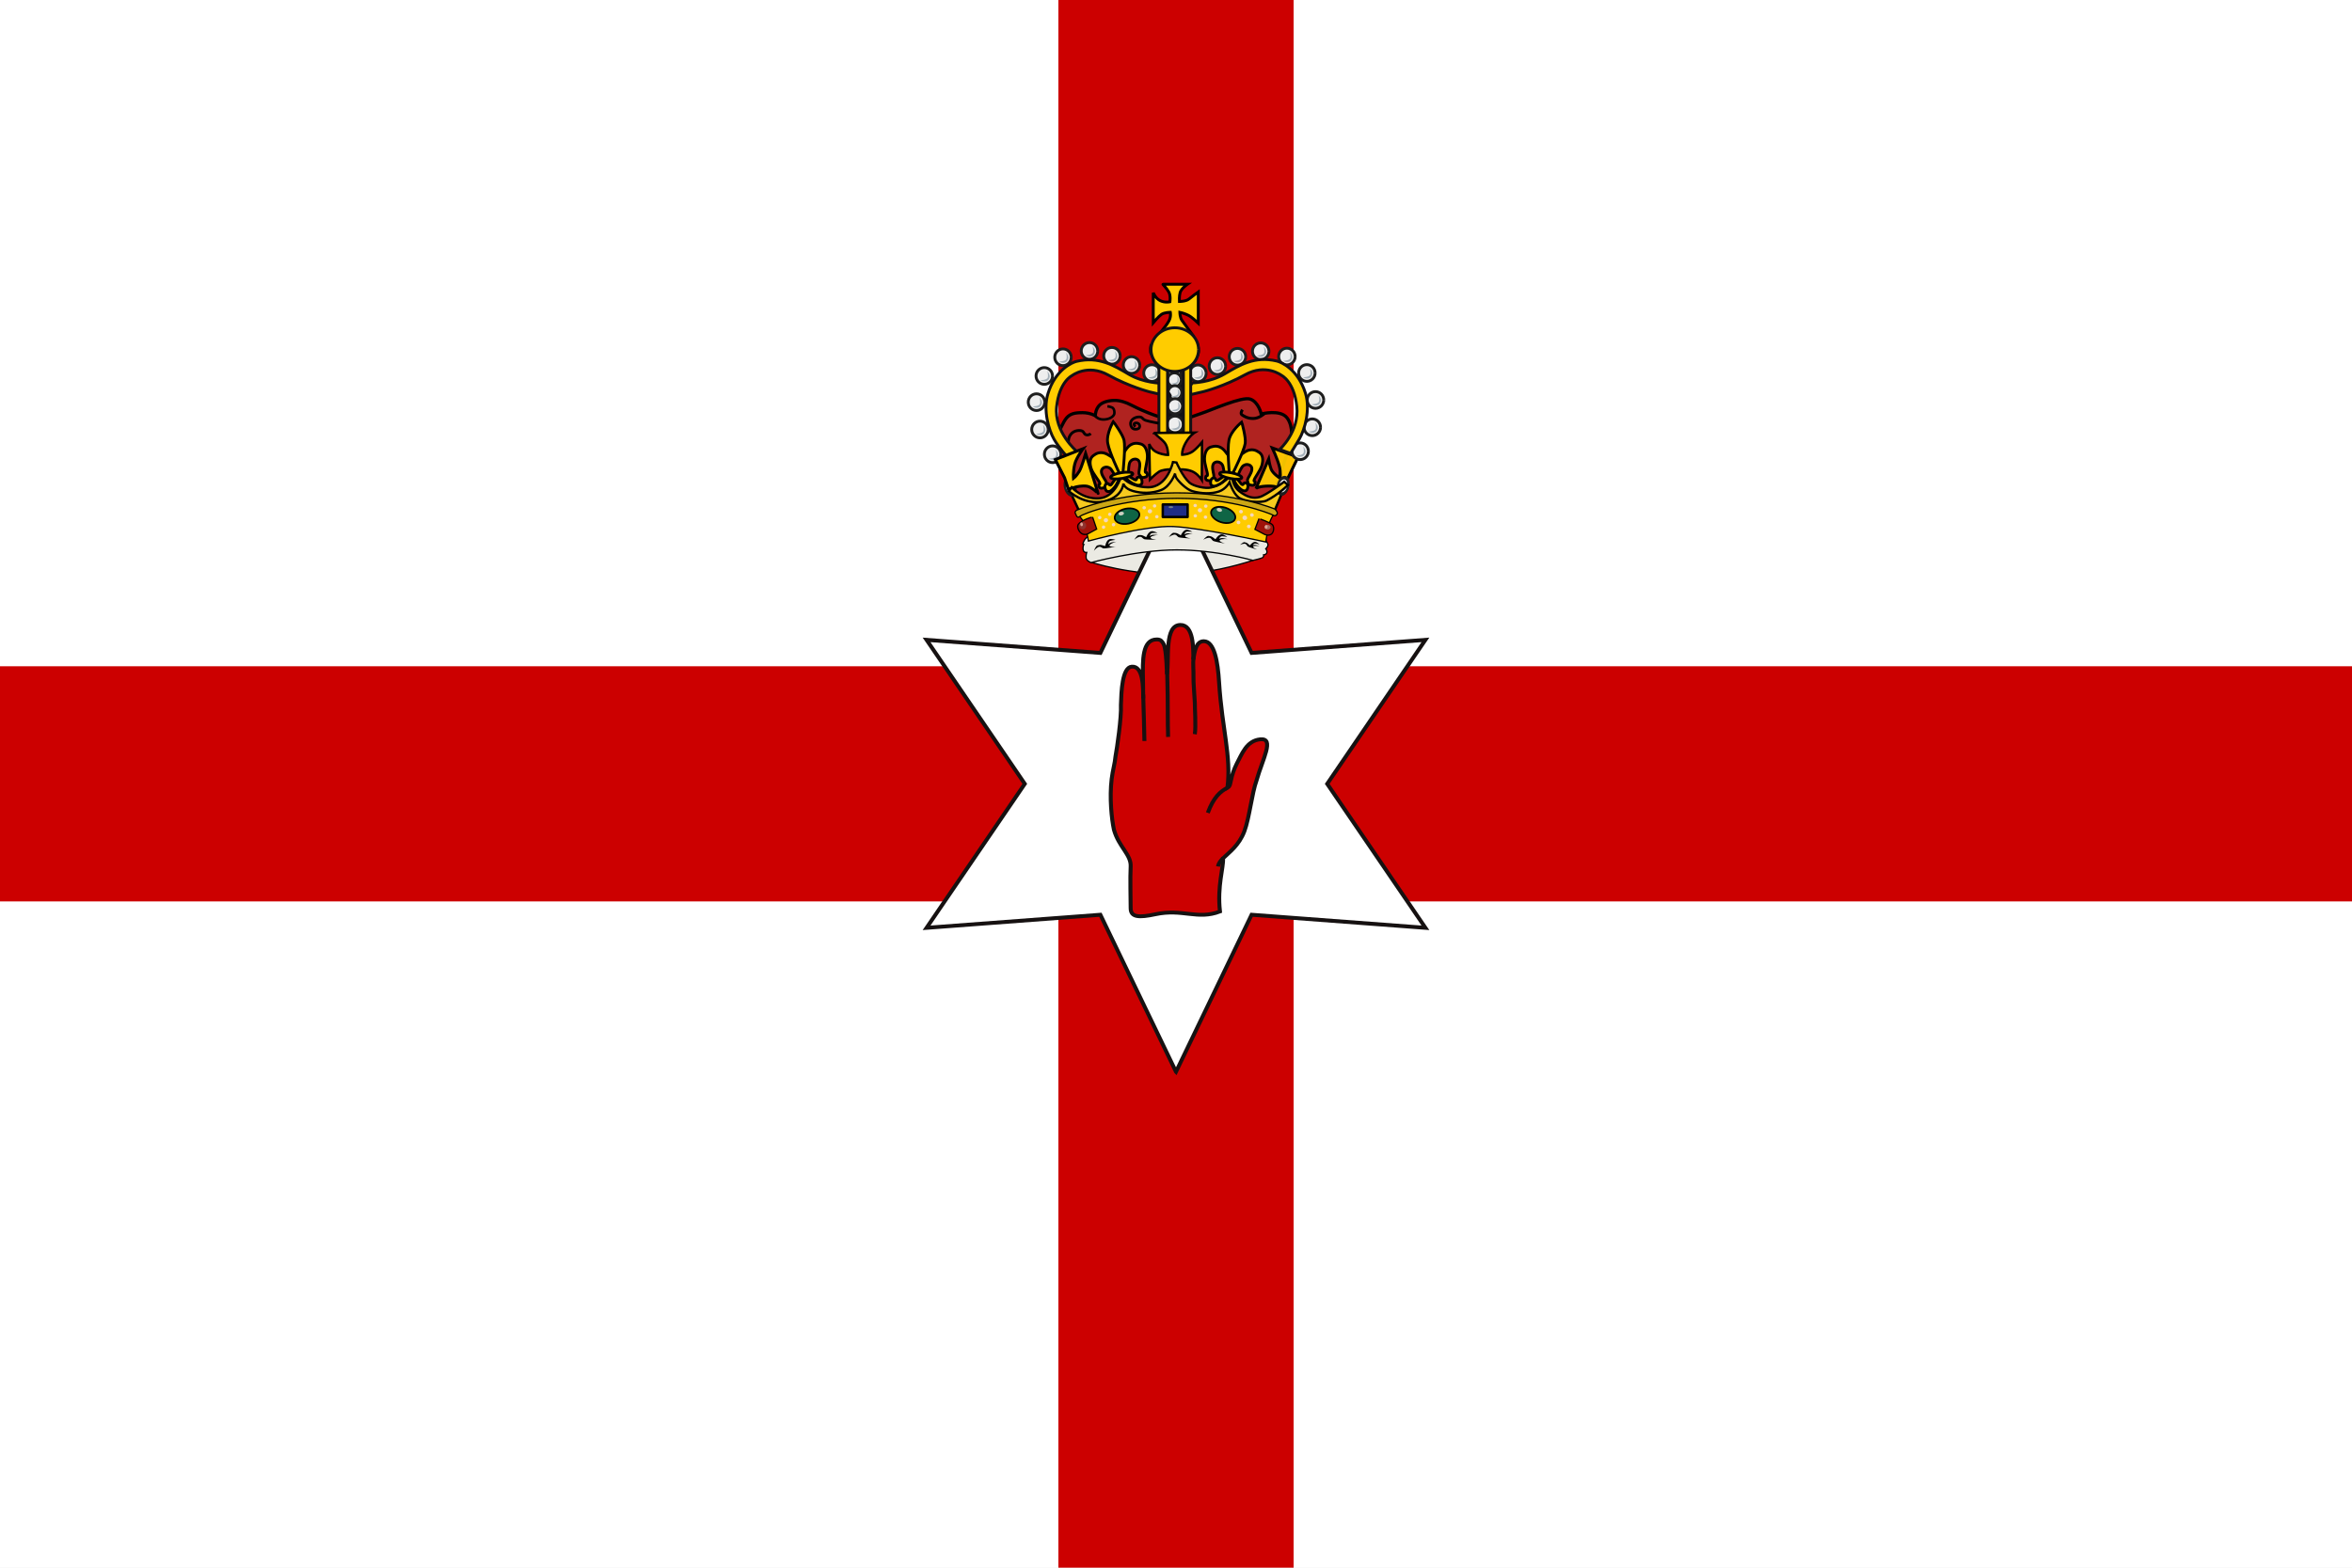
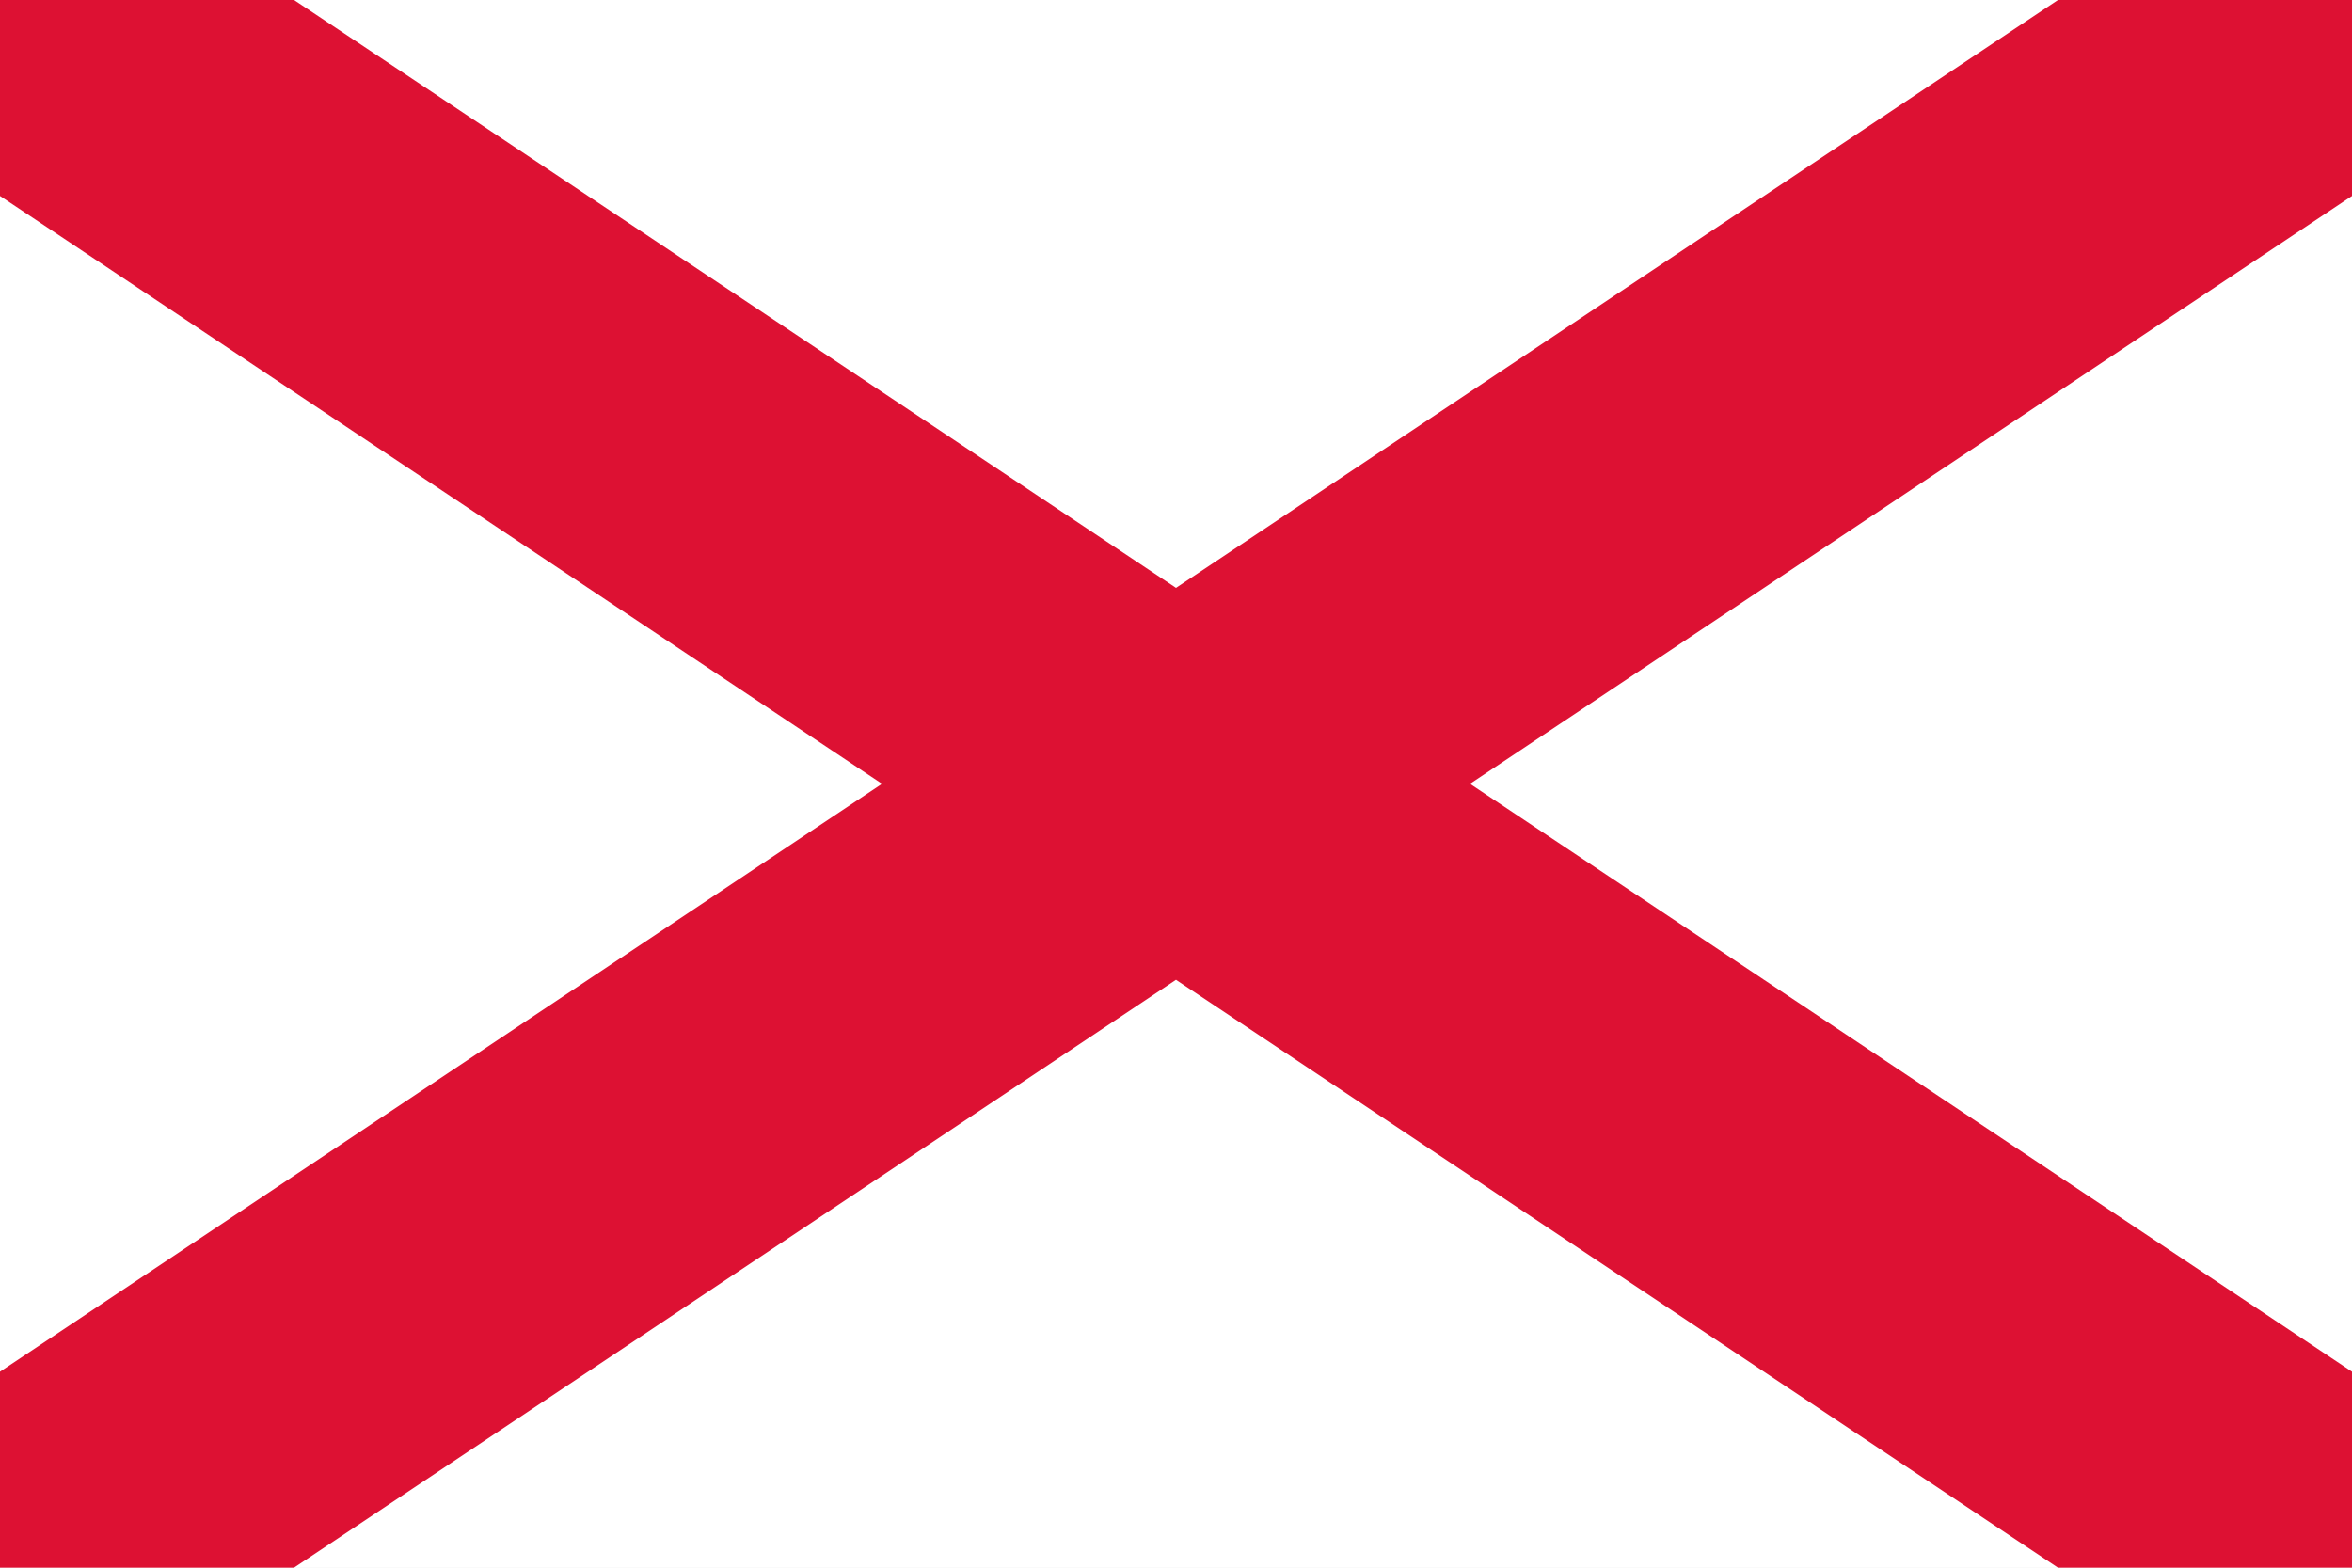
- <svg xmlns="http://www.w3.org/2000/svg" xmlns:xlink="http://www.w3.org/1999/xlink" height="400" width="600">
-   <path d="m0 0h600v400h-600z" fill="#fff" fill-rule="evenodd" />
-   <path id="a" d="m0 170h600v60h-600z" fill="#c00" fill-rule="evenodd" />
-   <use height="300" transform="matrix(0 .6666667 -1 0 500 0)" width="600" xlink:href="#a" />
-   <path d="m322.003 141.631c1.926-3.012.774-4.958-2.138-5.559 0 0-9.292 2.979-19.327 3.305-10.035.327-21.957-2.523-21.957-2.523-2.139 1.341-1.617 4.525-.556 6.513 0 0 10.505 3.49 22.464 3.147 7.596-.217 14.794-2.155 18.832-3.44 2.32-.738 2.683-1.409 2.682-1.443z" fill="#ebeae3" fill-rule="evenodd" stroke="#000" stroke-width=".326" />
-   <path d="m299.998 273.47-19.286-40.066-44.341 3.331 25.056-36.736-25.056-36.735 44.342 3.331 19.286-40.067 19.286 40.067 44.342-3.331-25.056 36.735 25.056 36.736-44.342-3.331-19.286 40.067z" fill="#fff" stroke="#161111" stroke-width="1" />
-   <g fill="#c00" stroke="#161111" stroke-width=".075" transform="translate(0 50)">
-     <path d="m15.776 11.622c.115-.118.3-.248.403-.53.096-.265.143-.75.23-.996.115-.422.346-.833.071-.805-.262.027-.347.289-.446.48a1.36 1.36 0 0 0 -.11.33c-.013.053-.014.113-.064.139.072-.64-.1-1.119-.159-2.069-.024-.398-.087-.798-.287-.801-.15-.002-.175.204-.199.358 0-.218.008-.677-.243-.677-.305 0-.213.641-.254.966-.007-.115-.01-.362-.043-.522a.247.247 0 0 0 -.067-.134c-.018-.017-.045-.026-.084-.026-.275 0-.269.4-.26.798.004.042 0 .233.004.358 0-.217.002-.642-.217-.623-.182.015-.196.493-.204.747.012.254-.073.846-.103 1.014-.008.12-.053.274-.072.44-.042.358-.002.777.043.992.091.338.328.49.316.72s0 .634 0 .816c0 .18.152.19.467.12.514-.114.795.115 1.22-.054-.054-.502.07-.86.058-1.041z" stroke-width=".075" transform="matrix(13.50416 0 0 13.02889 98.957 17.585)" />
-     <path d="m149.023 76.45c.768-2.175 1.738-3.029 2.674-3.503m-1.279 11.002c.067-.445.339-.798.717-1.18m-10.925-22.872c.054 1.923.167 5.623.167 6.507m6.702-11.765c-.107 1.023.014 1.85-.009 2.895-.015.696.096 1.975.183 3.525-.022.56.171 3.355-.005 4.39m-3.785-8.893c.036.38.025.839.043 1.35.085 2.463.03 6.135.102 7.922" stroke-width=".541" transform="matrix(1.8708 0 0 1.82393 29.323 17.963)" />
+ <svg xmlns="http://www.w3.org/2000/svg" width="144" height="96" viewBox="0 0 144 96" version="1.1" id="svg5" xml:space="preserve">
+   <defs id="defs2" />
+   <g id="layer1" transform="translate(24)">
+     <rect style="fill:#ffffff;fill-opacity:1;stroke:none;stroke-width:1.002;stroke-linecap:round;stroke-dasharray:none" id="rect5982" width="144" height="96" x="-24" y="0" />
+     <path id="path562558" style="display:inline;fill:#dd1133;fill-opacity:1;stroke-width:6;stroke-linecap:square" d="m -24,0 v 12 l 54,36 -54,36 v 12 h 18 l 54,-36 54,36 h 18 V 84 L 66,48 120,12 V 0 H 102 L 48,36 -6,0 Z" />
  </g>
-   <g stroke="#000">
-     <path d="m299.712 126.392c24.227 3.994 23.362 5.125 23.362 5.125l6.323-18.902s.665-3.728-1.065-5.99c-1.73-2.264-6.59-.999-6.59-.999s-.665-3.062-2.795-3.794-10.05 2.862-12.513 3.66c-2.462.8-3.727 1.598-7.188 1.532-3.461-.067-9.65-3.128-10.782-3.727-1.132-.6-2.796-1.199-4.327-1.132-1.53.067-3.128.466-3.927 1.53-.798 1.066-.798 2.397-.798 2.397s-1.265-.799-3.262-.799c-1.996 0-3.128.266-4.06 1.331s-2.13 4.06-2.13 4.06l2.263 5.125.134 7.056 4.725 7.454z" fill="#b02320" fill-rule="evenodd" stroke-width=".815" />
-     <path d="m322.296 137.072s1.22 1.454 1.173 1.97-.563.986-.563.986.376.375.282.938-.845.61-.845.61.14.516-.328.75c-.47.235-2.393.657-2.393.657s-9.384-2.674-19.424-2.674-21.864 3.237-21.864 3.237-1.22-.422-1.267-1.22c-.047-.797.141-1.36.141-1.36s-.668.07-.845-.516c-.247-.82.094-1.455.094-1.455s-.465.15.047-.938c.376-.798.939-1.08.939-1.08s10.51-3.753 22.473-3.8c11.964-.046 22.38 3.8 22.38 3.895z" fill="#ebeae3" fill-rule="evenodd" stroke-width=".326" />
-     <path d="m272.643 113.435s-.4-1.363.48-2.565c.882-1.201 2.485-1.121 2.965-.88.481.24.401.8 1.042.96s1.122-.32 1.122-.32" fill="none" stroke-width=".717" />
-     <path d="m331.14 116.624-3.639 7.529-1.43.25s-.873-.524-3.363-.35c-1.782.125-2.309.576-2.309.576l3.238-7.503s.252 1.612.627 2.56c.477 1.204 2.284 2.333 2.284 2.333s.25-1.44-.226-3.187c-.527-1.932-1.757-4.542-1.757-4.542z" fill="#fc0" fill-opacity=".941" fill-rule="evenodd" stroke-width=".75" />
-   </g>
-   <path d="m297.808 93.225h4.073v17.309h-4.073z" fill="#121116" stroke="#121116" stroke-linejoin="round" stroke-width=".731" />
-   <path d="m272.85 125.147 2.615 5.597s11.132-4.34 24.271-4.259c19.71.122 25.306 4.076 25.306 4.076l2.92-6.935-2.19 1.278-2.251 1.399-2.555.973-3.102-.243-2.738-2.007-1.399-2.92-2.311 2.129-4.076.912-4.015-1.034-3.528-4.44s-2.628 4.936-5.961 5.23c-4.806.427-7.604-2.31-7.604-2.31s-1.786 4.014-4.745 4.744c-4.683 1.156-8.577-2.19-8.637-2.19z" fill="#f6ca1f" fill-rule="evenodd" stroke="#000" stroke-width=".619" />
-   <g stroke-width="2.243">
-     <g stroke-width="2.243">
-       <g transform="matrix(.32597 0 0 .32597 177.407 10.38)">
-         <path d="m430.628 247.41c0 3.607-2.88 6.533-6.44 6.54-3.558.008-6.45-2.907-6.465-6.515-.014-3.607 2.856-6.545 6.415-6.566 3.558-.021 6.462 2.882 6.49 6.49" fill="#eee" stroke="#1e1e1e" stroke-linejoin="round" stroke-width="2.243" />
-         <path d="m421.17 250.768s5.215-.088 5.746-2.21c.53-2.12-.354-4.86-.354-4.86s2.475 2.74 1.768 4.86c-.707 2.122-1.4 2.67-3.182 3.094-1.207.287-3.005-.177-3.978-.884z" fill="#a3afb8" fill-rule="evenodd" />
-       </g>
-       <g transform="matrix(.32597 0 0 .32597 172.297 12.77)">
-         <path d="m430.628 247.41c0 3.607-2.88 6.533-6.44 6.54-3.558.008-6.45-2.907-6.465-6.515-.014-3.607 2.856-6.545 6.415-6.566 3.558-.021 6.462 2.882 6.49 6.49" fill="#eee" stroke="#1e1e1e" stroke-linejoin="round" stroke-width="2.243" />
-         <path d="m421.17 250.768s5.215-.088 5.746-2.21c.53-2.12-.354-4.86-.354-4.86s2.475 2.74 1.768 4.86c-.707 2.122-1.4 2.67-3.182 3.094-1.207.287-3.005-.177-3.978-.884z" fill="#a3afb8" fill-rule="evenodd" />
-       </g>
-       <g transform="matrix(.32597 0 0 .32597 183.34 8.98)">
-         <path d="m430.628 247.41c0 3.607-2.88 6.533-6.44 6.54-3.558.008-6.45-2.907-6.465-6.515-.014-3.607 2.856-6.545 6.415-6.566 3.558-.021 6.462 2.882 6.49 6.49" fill="#eee" stroke="#1e1e1e" stroke-linejoin="round" stroke-width="2.243" />
-         <path d="m421.17 250.768s5.215-.088 5.746-2.21c.53-2.12-.354-4.86-.354-4.86s2.475 2.74 1.768 4.86c-.707 2.122-1.4 2.67-3.182 3.094-1.207.287-3.005-.177-3.978-.884z" fill="#a3afb8" fill-rule="evenodd" />
-       </g>
-       <g transform="matrix(.32597 0 0 .32597 190.022 10.325)">
-         <path d="m430.628 247.41c0 3.607-2.88 6.533-6.44 6.54-3.558.008-6.45-2.907-6.465-6.515-.014-3.607 2.856-6.545 6.415-6.566 3.558-.021 6.462 2.882 6.49 6.49" fill="#eee" stroke="#1e1e1e" stroke-linejoin="round" stroke-width="2.243" />
-         <path d="m421.17 250.768s5.215-.088 5.746-2.21c.53-2.12-.354-4.86-.354-4.86s2.475 2.74 1.768 4.86c-.707 2.122-1.4 2.67-3.182 3.094-1.207.287-3.005-.177-3.978-.884z" fill="#a3afb8" fill-rule="evenodd" />
-       </g>
-       <g transform="matrix(.32597 0 0 .32597 195.115 14.521)">
-         <path d="m430.628 247.41c0 3.607-2.88 6.533-6.44 6.54-3.558.008-6.45-2.907-6.465-6.515-.014-3.607 2.856-6.545 6.415-6.566 3.558-.021 6.462 2.882 6.49 6.49" fill="#eee" stroke="#1e1e1e" stroke-linejoin="round" stroke-width="2.243" />
-         <path d="m421.17 250.768s5.215-.088 5.746-2.21c.53-2.12-.354-4.86-.354-4.86s2.475 2.74 1.768 4.86c-.707 2.122-1.4 2.67-3.182 3.094-1.207.287-3.005-.177-3.978-.884z" fill="#a3afb8" fill-rule="evenodd" />
-       </g>
-       <g transform="matrix(.32597 0 0 .32597 197.316 21.408)">
-         <path d="m430.628 247.41c0 3.607-2.88 6.533-6.44 6.54-3.558.008-6.45-2.907-6.465-6.515-.014-3.607 2.856-6.545 6.415-6.566 3.558-.021 6.462 2.882 6.49 6.49" fill="#eee" stroke="#1e1e1e" stroke-linejoin="round" stroke-width="2.243" />
-         <path d="m421.17 250.768s5.215-.088 5.746-2.21c.53-2.12-.354-4.86-.354-4.86s2.475 2.74 1.768 4.86c-.707 2.122-1.4 2.67-3.182 3.094-1.207.287-3.005-.177-3.978-.884z" fill="#a3afb8" fill-rule="evenodd" />
-       </g>
-       <g transform="matrix(.32597 0 0 .32597 196.5 28.375)">
-         <path d="m430.628 247.41c0 3.607-2.88 6.533-6.44 6.54-3.558.008-6.45-2.907-6.465-6.515-.014-3.607 2.856-6.545 6.415-6.566 3.558-.021 6.462 2.882 6.49 6.49" fill="#eee" stroke="#1e1e1e" stroke-linejoin="round" stroke-width="2.243" />
-         <path d="m421.17 250.768s5.215-.088 5.746-2.21c.53-2.12-.354-4.86-.354-4.86s2.475 2.74 1.768 4.86c-.707 2.122-1.4 2.67-3.182 3.094-1.207.287-3.005-.177-3.978-.884z" fill="#a3afb8" fill-rule="evenodd" />
-       </g>
-       <g transform="matrix(.32597 0 0 .32597 193.404 34.487)">
-         <path d="m430.628 247.41c0 3.607-2.88 6.533-6.44 6.54-3.558.008-6.45-2.907-6.465-6.515-.014-3.607 2.856-6.545 6.415-6.566 3.558-.021 6.462 2.882 6.49 6.49" fill="#eee" stroke="#1e1e1e" stroke-linejoin="round" stroke-width="2.243" />
-         <path d="m421.17 250.768s5.215-.088 5.746-2.21c.53-2.12-.354-4.86-.354-4.86s2.475 2.74 1.768 4.86c-.707 2.122-1.4 2.67-3.182 3.094-1.207.287-3.005-.177-3.978-.884z" fill="#a3afb8" fill-rule="evenodd" />
-       </g>
-       <g transform="matrix(.32597 0 0 .32597 167.326 14.603)">
-         <path d="m430.628 247.41c0 3.607-2.88 6.533-6.44 6.54-3.558.008-6.45-2.907-6.465-6.515-.014-3.607 2.856-6.545 6.415-6.566 3.558-.021 6.462 2.882 6.49 6.49" fill="#eee" stroke="#1e1e1e" stroke-linejoin="round" stroke-width="2.243" />
-         <path d="m421.17 250.768s5.215-.088 5.746-2.21c.53-2.12-.354-4.86-.354-4.86s2.475 2.74 1.768 4.86c-.707 2.122-1.4 2.67-3.182 3.094-1.207.287-3.005-.177-3.978-.884z" fill="#a3afb8" fill-rule="evenodd" />
-       </g>
-     </g>
-     <g stroke-width="2.682">
-       <g transform="matrix(.2726 0 0 .2726 183.956 27.263)">
-         <path d="m430.628 247.41c0 3.607-2.88 6.533-6.44 6.54-3.558.008-6.45-2.907-6.465-6.515-.014-3.607 2.856-6.545 6.415-6.566 3.558-.021 6.462 2.882 6.49 6.49" fill="#eee" stroke="#1e1e1e" stroke-linejoin="round" stroke-width="2.682" />
-         <path d="m421.17 250.768s5.215-.088 5.746-2.21c.53-2.12-.354-4.86-.354-4.86s2.475 2.74 1.768 4.86c-.707 2.122-1.4 2.67-3.182 3.094-1.207.287-3.005-.177-3.978-.884z" fill="#a3afb8" fill-rule="evenodd" />
-       </g>
-       <g transform="matrix(.2726 0 0 .2726 183.977 29.479)">
-         <path d="m430.628 247.41c0 3.607-2.88 6.533-6.44 6.54-3.558.008-6.45-2.907-6.465-6.515-.014-3.607 2.856-6.545 6.415-6.566 3.558-.021 6.462 2.882 6.49 6.49" fill="#eee" stroke="#1e1e1e" stroke-linejoin="round" stroke-width="2.682" />
-         <path d="m421.17 250.768s5.215-.088 5.746-2.21c.53-2.12-.354-4.86-.354-4.86s2.475 2.74 1.768 4.86c-.707 2.122-1.4 2.67-3.182 3.094-1.207.287-3.005-.177-3.978-.884z" fill="#a3afb8" fill-rule="evenodd" />
-       </g>
-       <g transform="matrix(.2726 0 0 .2726 184.099 32.739)">
-         <path d="m430.628 247.41c0 3.607-2.88 6.533-6.44 6.54-3.558.008-6.45-2.907-6.465-6.515-.014-3.607 2.856-6.545 6.415-6.566 3.558-.021 6.462 2.882 6.49 6.49" fill="#eee" stroke="#1e1e1e" stroke-linejoin="round" stroke-width="2.682" />
-         <path d="m421.17 250.768s5.215-.088 5.746-2.21c.53-2.12-.354-4.86-.354-4.86s2.475 2.74 1.768 4.86c-.707 2.122-1.4 2.67-3.182 3.094-1.207.287-3.005-.177-3.978-.884z" fill="#a3afb8" fill-rule="evenodd" />
-       </g>
-     </g>
-     <g stroke-width="2.48" transform="matrix(.2948 0 0 .2948 174.72 30.709)">
-       <path d="m430.628 247.41c0 3.607-2.88 6.533-6.44 6.54-3.558.008-6.45-2.907-6.465-6.515-.014-3.607 2.856-6.545 6.415-6.566 3.558-.021 6.462 2.882 6.49 6.49" fill="#eee" stroke="#1e1e1e" stroke-linejoin="round" stroke-width="2.48" />
-       <path d="m421.17 250.768s5.215-.088 5.746-2.21c.53-2.12-.354-4.86-.354-4.86s2.475 2.74 1.768 4.86c-.707 2.122-1.4 2.67-3.182 3.094-1.207.287-3.005-.177-3.978-.884z" fill="#a3afb8" fill-rule="evenodd" />
-     </g>
-     <g stroke-width="2.243" transform="matrix(.32597 0 0 .32597 161.5 27.642)">
-       <path d="m430.628 247.41c0 3.607-2.88 6.533-6.44 6.54-3.558.008-6.45-2.907-6.465-6.515-.014-3.607 2.856-6.545 6.415-6.566 3.558-.021 6.462 2.882 6.49 6.49" fill="#eee" stroke="#1e1e1e" stroke-linejoin="round" stroke-width="2.243" />
-       <path d="m421.17 250.768s5.215-.088 5.746-2.21c.53-2.12-.354-4.86-.354-4.86s2.475 2.74 1.768 4.86c-.707 2.122-1.4 2.67-3.182 3.094-1.207.287-3.005-.177-3.978-.884z" fill="#a3afb8" fill-rule="evenodd" />
-     </g>
-     <g stroke-width="2.388" transform="matrix(.30614 0 0 .30614 169.83 42.082)">
-       <path d="m430.628 247.41c0 3.607-2.88 6.533-6.44 6.54-3.558.008-6.45-2.907-6.465-6.515-.014-3.607 2.856-6.545 6.415-6.566 3.558-.021 6.462 2.882 6.49 6.49" fill="#eee" stroke="#1e1e1e" stroke-linejoin="round" stroke-width="2.388" />
-       <path d="m421.17 250.768s5.215-.088 5.746-2.21c.53-2.12-.354-4.86-.354-4.86s2.475 2.74 1.768 4.86c-.707 2.122-1.4 2.67-3.182 3.094-1.207.287-3.005-.177-3.978-.884z" fill="#a3afb8" fill-rule="evenodd" />
-     </g>
-     <g stroke-width="2.243">
-       <g transform="matrix(.32597 0 0 .32597 155.598 14.546)">
-         <path d="m430.628 247.41c0 3.607-2.88 6.533-6.44 6.54-3.558.008-6.45-2.907-6.465-6.515-.014-3.607 2.856-6.545 6.415-6.566 3.558-.021 6.462 2.882 6.49 6.49" fill="#eee" stroke="#1e1e1e" stroke-linejoin="round" stroke-width="2.243" />
-         <path d="m421.17 250.768s5.215-.088 5.746-2.21c.53-2.12-.354-4.86-.354-4.86s2.475 2.74 1.768 4.86c-.707 2.122-1.4 2.67-3.182 3.094-1.207.287-3.005-.177-3.978-.884z" fill="#a3afb8" fill-rule="evenodd" />
-       </g>
-       <g transform="matrix(.32597 0 0 .32597 150.383 12.49)">
-         <path d="m430.628 247.41c0 3.607-2.88 6.533-6.44 6.54-3.558.008-6.45-2.907-6.465-6.515-.014-3.607 2.856-6.545 6.415-6.566 3.558-.021 6.462 2.882 6.49 6.49" fill="#eee" stroke="#1e1e1e" stroke-linejoin="round" stroke-width="2.243" />
-         <path d="m421.17 250.768s5.215-.088 5.746-2.21c.53-2.12-.354-4.86-.354-4.86s2.475 2.74 1.768 4.86c-.707 2.122-1.4 2.67-3.182 3.094-1.207.287-3.005-.177-3.978-.884z" fill="#a3afb8" fill-rule="evenodd" />
-       </g>
-       <g transform="matrix(.32597 0 0 .32597 145.389 10.14)">
-         <path d="m430.628 247.41c0 3.607-2.88 6.533-6.44 6.54-3.558.008-6.45-2.907-6.465-6.515-.014-3.607 2.856-6.545 6.415-6.566 3.558-.021 6.462 2.882 6.49 6.49" fill="#eee" stroke="#1e1e1e" stroke-linejoin="round" stroke-width="2.243" />
-         <path d="m421.17 250.768s5.215-.088 5.746-2.21c.53-2.12-.354-4.86-.354-4.86s2.475 2.74 1.768 4.86c-.707 2.122-1.4 2.67-3.182 3.094-1.207.287-3.005-.177-3.978-.884z" fill="#a3afb8" fill-rule="evenodd" />
-       </g>
-       <g transform="matrix(.32597 0 0 .32597 139.66 8.891)">
-         <path d="m430.628 247.41c0 3.607-2.88 6.533-6.44 6.54-3.558.008-6.45-2.907-6.465-6.515-.014-3.607 2.856-6.545 6.415-6.566 3.558-.021 6.462 2.882 6.49 6.49" fill="#eee" stroke="#1e1e1e" stroke-linejoin="round" stroke-width="2.243" />
-         <path d="m421.17 250.768s5.215-.088 5.746-2.21c.53-2.12-.354-4.86-.354-4.86s2.475 2.74 1.768 4.86c-.707 2.122-1.4 2.67-3.182 3.094-1.207.287-3.005-.177-3.978-.884z" fill="#a3afb8" fill-rule="evenodd" />
-       </g>
-       <g transform="matrix(.32597 0 0 .32597 132.903 10.507)">
-         <path d="m430.628 247.41c0 3.607-2.88 6.533-6.44 6.54-3.558.008-6.45-2.907-6.465-6.515-.014-3.607 2.856-6.545 6.415-6.566 3.558-.021 6.462 2.882 6.49 6.49" fill="#eee" stroke="#1e1e1e" stroke-linejoin="round" stroke-width="2.243" />
-         <path d="m421.17 250.768s5.215-.088 5.746-2.21c.53-2.12-.354-4.86-.354-4.86s2.475 2.74 1.768 4.86c-.707 2.122-1.4 2.67-3.182 3.094-1.207.287-3.005-.177-3.978-.884z" fill="#a3afb8" fill-rule="evenodd" />
-       </g>
-       <g transform="matrix(.32597 0 0 .32597 128.129 15.28)">
-         <path d="m430.628 247.41c0 3.607-2.88 6.533-6.44 6.54-3.558.008-6.45-2.907-6.465-6.515-.014-3.607 2.856-6.545 6.415-6.566 3.558-.021 6.462 2.882 6.49 6.49" fill="#eee" stroke="#1e1e1e" stroke-linejoin="round" stroke-width="2.243" />
-         <path d="m421.17 250.768s5.215-.088 5.746-2.21c.53-2.12-.354-4.86-.354-4.86s2.475 2.74 1.768 4.86c-.707 2.122-1.4 2.67-3.182 3.094-1.207.287-3.005-.177-3.978-.884z" fill="#a3afb8" fill-rule="evenodd" />
-       </g>
-       <g transform="matrix(.32597 0 0 .32597 126.146 21.964)">
-         <path d="m430.628 247.41c0 3.607-2.88 6.533-6.44 6.54-3.558.008-6.45-2.907-6.465-6.515-.014-3.607 2.856-6.545 6.415-6.566 3.558-.021 6.462 2.882 6.49 6.49" fill="#eee" stroke="#1e1e1e" stroke-linejoin="round" stroke-width="2.243" />
-         <path d="m421.17 250.768s5.215-.088 5.746-2.21c.53-2.12-.354-4.86-.354-4.86s2.475 2.74 1.768 4.86c-.707 2.122-1.4 2.67-3.182 3.094-1.207.287-3.005-.177-3.978-.884z" fill="#a3afb8" fill-rule="evenodd" />
-       </g>
-       <g transform="matrix(.32597 0 0 .32597 127.027 28.942)">
-         <path d="m430.628 247.41c0 3.607-2.88 6.533-6.44 6.54-3.558.008-6.45-2.907-6.465-6.515-.014-3.607 2.856-6.545 6.415-6.566 3.558-.021 6.462 2.882 6.49 6.49" fill="#eee" stroke="#1e1e1e" stroke-linejoin="round" stroke-width="2.243" />
-         <path d="m421.17 250.768s5.215-.088 5.746-2.21c.53-2.12-.354-4.86-.354-4.86s2.475 2.74 1.768 4.86c-.707 2.122-1.4 2.67-3.182 3.094-1.207.287-3.005-.177-3.978-.884z" fill="#a3afb8" fill-rule="evenodd" />
-       </g>
-       <g transform="matrix(.32597 0 0 .32597 130.259 35.258)">
-         <path d="m430.628 247.41c0 3.607-2.88 6.533-6.44 6.54-3.558.008-6.45-2.907-6.465-6.515-.014-3.607 2.856-6.545 6.415-6.566 3.558-.021 6.462 2.882 6.49 6.49" fill="#eee" stroke="#1e1e1e" stroke-linejoin="round" stroke-width="2.243" />
-         <path d="m421.17 250.768s5.215-.088 5.746-2.21c.53-2.12-.354-4.86-.354-4.86s2.475 2.74 1.768 4.86c-.707 2.122-1.4 2.67-3.182 3.094-1.207.287-3.005-.177-3.978-.884z" fill="#a3afb8" fill-rule="evenodd" />
-       </g>
-     </g>
-     <g stroke-width="2.832">
-       <g transform="matrix(.19748 -.05291 .08437 .31486 168.369 68.75)">
-         <path d="m430.628 247.41c0 3.607-2.88 6.533-6.44 6.54-3.558.008-6.45-2.907-6.465-6.515-.014-3.607 2.856-6.545 6.415-6.566 3.558-.021 6.462 2.882 6.49 6.49" fill="#eee" stroke="#1e1e1e" stroke-linejoin="round" stroke-width="2.832" />
-         <path d="m421.17 250.768s5.215-.088 5.746-2.21c.53-2.12-.354-4.86-.354-4.86s2.475 2.74 1.768 4.86c-.707 2.122-1.4 2.67-3.182 3.094-1.207.287-3.005-.177-3.978-.884z" fill="#a3afb8" fill-rule="evenodd" />
-       </g>
-       <g transform="matrix(.19849 .049 -.07812 .31647 262.458 24.873)">
-         <path d="m430.628 247.41c0 3.607-2.88 6.533-6.44 6.54-3.558.008-6.45-2.907-6.465-6.515-.014-3.607 2.856-6.545 6.415-6.566 3.558-.021 6.462 2.882 6.49 6.49" fill="#eee" stroke="#1e1e1e" stroke-linejoin="round" stroke-width="2.832" />
-         <path d="m421.17 250.768s5.215-.088 5.746-2.21c.53-2.12-.354-4.86-.354-4.86s2.475 2.74 1.768 4.86c-.707 2.122-1.4 2.67-3.182 3.094-1.207.287-3.005-.177-3.978-.884z" fill="#a3afb8" fill-rule="evenodd" />
-       </g>
-     </g>
-   </g>
-   <path d="m297.952 83.632.151 3.562s-4.223.371-4.395.758c-.82 1.839.985 4.32.985 4.32s1.42-1.061 5.002-1.061c3.41 0 5.153.833 5.153.833s.91-1.44.91-2.5c0-1.061-.38-2.122-.38-2.122s-1.743-.228-2.273-.228h-1.516l-.151-3.637z" fill="#b3a192" fill-rule="evenodd" stroke="#000" stroke-width=".731" />
-   <path d="m303.974 89.158c0 .4-.337.724-.754.725-.417 0-.755-.322-.757-.722s.334-.724.751-.727c.417-.002.757.32.76.719m1.741.393c0 .417-.352.755-.787.756-.435 0-.788-.336-.79-.753-.002-.416.349-.756.784-.759.435-.002.79.333.793.75m-3.484-.41c0 .4-.337.724-.754.725-.417 0-.756-.322-.757-.721-.002-.4.334-.725.75-.728.418-.002.758.32.761.719m-3.493.045c0 .415-.351.753-.785.754-.434 0-.786-.335-.788-.751s.348-.754.782-.757c.433-.002.788.332.791.748m-1.939.136c0 .415-.351.752-.785.753-.434 0-.786-.335-.788-.75-.002-.416.348-.755.782-.757.433-.003.787.331.791.747m3.559-2.175a.65.65 0 0 1 -.662.636.65.65 0 0 1 -.665-.633.65.65 0 0 1 .66-.638.65.65 0 0 1 .667.63m0-2.95a.65.65 0 0 1 -.662.636.65.65 0 0 1 -.665-.633.65.65 0 0 1 .66-.639.65.65 0 0 1 .667.63m0 1.597a.65.65 0 0 1 -.662.636.65.65 0 0 1 -.665-.633.65.65 0 0 1 .66-.639.65.65 0 0 1 .667.631" fill="#f0ddcb" stroke="#121116" stroke-linejoin="round" stroke-width=".373" />
-   <path d="m294.834 89.827c0 .401-.339.727-.758.728-.418 0-.758-.324-.76-.725-.002-.4.336-.728.754-.73.419-.002.76.32.764.721" fill="#f0ddcb" stroke="#121116" stroke-linejoin="round" stroke-width=".373" />
-   <path d="m300.528 88.975c0 .439-.372.795-.832.796-.46 0-.833-.354-.835-.793s.369-.796.829-.799c.46-.002.835.351.838.79" fill="#916c68" stroke="#4d3126" stroke-linejoin="round" stroke-width=".373" />
-   <g stroke-width="2.534" transform="translate(0 50)">
-     <path d="m430.628 247.41c0 3.607-2.88 6.533-6.44 6.54-3.558.008-6.45-2.907-6.465-6.515-.014-3.607 2.856-6.545 6.415-6.566 3.558-.021 6.462 2.882 6.49 6.49" fill="#eee" stroke="#1e1e1e" stroke-linejoin="round" stroke-width="3.031" transform="matrix(.24125 0 0 .24125 197.401 -31.281)" />
-     <path d="m372.26 210.537s4.36-.074 4.804-1.848-.295-4.065-.295-4.065 2.07 2.291 1.478 4.065c-.591 1.774-1.172 2.233-2.661 2.587-1.01.24-2.513-.148-3.326-.739z" fill="#a3afb8" fill-rule="evenodd" transform="matrix(.28848 0 0 .28848 191.616 -31.52)" />
-   </g>
-   <g fill="#fc0">
-     <g fill-rule="evenodd">
-       <path d="m274.98 131.335s1.388 1.296 1.759 2.453c.37 1.158.925 4.26.925 4.26s14.537-4.028 21.666-3.704c7.13.324 23.564 3.935 23.564 3.935s.278-1.76.602-3.611c.324-1.852 1.667-3.889 1.667-3.889s-15.694-4.907-25.601-4.444-14.86 1.528-17.083 2.222c-2.222.694-7.638 2.824-7.5 2.778z" stroke="#000" stroke-width=".326" />
-       <path d="m296.663 72.53h6.252s-1.542 1.067-1.856 2.084c-.27.875-.19 2.311-.19 2.311s1.705 0 2.463-.644 2.35-1.78 2.35-1.78v7.957s-1.535-1.484-2.463-1.97a9.027 9.027 0 0 0 -2.236-.797s0 1.289.53 2.047 2.653 3.637 2.653 3.637l-8.943.341s2.121-2.236 2.994-3.865c.568-1.06.34-2.16.34-2.16s-1.515 0-2.273.531c-.758.53-2.084 2.122-2.084 2.122v-7.654s.569 1.477 1.819 2.046c1.25.568 2.425.265 2.425.265s.243-1.523-.265-2.463c-.524-.969-1.63-2.046-1.516-2.008z" stroke="#000" stroke-width=".731" />
-       <path d="m296.173 97.78s-4.448-.053-8.252-2.304c-3.805-2.25-7.643-4.608-13.29-3.269-1.157.274-5.413 2.144-7.288 8.2-1.316 4.248.214 9.377 1.554 11.681 1.34 2.305 3.5 4.64 3.5 4.64l2.298-1.556s-5.852-4.96-5.155-11.39 3.912-7.93 3.912-7.93 3.965-3.109 9.27-.162c5.306 2.948 10.504 4.287 10.504 4.287s4.876 1.18 5.305 1.126-2.465-3.376-2.358-3.323z" stroke="#121116" stroke-width=".731" />
-       <path d="m271.572 121.9-2.363-4.645 7.09-2.771s-1.712 2.282-2.12 3.911c-.497 1.991-.325 3.668-.325 3.668s.652-.49 1.467-1.793c.618-.99 1.63-4.564 1.63-4.564l3.178 10.187c.024.027-1.634-1.634-2.8-1.831-1.314-.223-2.905.2-2.905.2l-1.874.571z" stroke="#000" stroke-width=".75" />
-       <path d="m304.19 97.697s4.447-.054 8.252-2.305c3.805-2.25 7.642-4.608 13.29-3.269 1.156.275 5.412 2.144 7.288 8.2 1.316 4.248-.215 9.377-1.554 11.682-1.34 2.304-2.251 3.66-2.251 3.66l-2.762-.992s5.066-4.544 4.37-10.975c-.697-6.43-3.912-7.93-3.912-7.93s-3.966-3.109-9.271-.161c-5.305 2.947-10.503 4.287-10.503 4.287s-4.877 1.179-5.305 1.125c-.43-.054 2.465-3.376 2.357-3.322z" stroke="#121116" stroke-width=".731" />
-     </g>
-     <path d="m301.892 93.295h1.857v17.317h-1.857zm-6.252-.076h2.198v17.317h-2.198z" stroke="#121116" stroke-linejoin="round" stroke-width=".731" />
-     <path d="m305.757 89.202c0 3.073-2.706 5.565-6.05 5.57-3.344.007-6.062-2.475-6.075-5.547s2.683-5.574 6.027-5.592c3.343-.019 6.072 2.454 6.098 5.526" stroke="#121116" stroke-linejoin="round" stroke-width=".731" />
-     <path d="m294.317 110.467 10.426-.086s-1.223.73-2.274 2.596-.901 3.046-.901 3.046 1.587-.021 2.703-.837c1.115-.815 2.36-2.338 2.36-2.338l-.043 9.61s-.751-1.222-1.995-1.951c-1.245-.73-3.004-.73-3.004-.73h-3.561s-1.628.097-2.36.58c-1.031.68-2.317 1.995-2.317 1.995l-.171-9.075s.515 1.588 2.188 2.231c1.673.644 2.617.558 2.617.558s0-2.038-.858-3.09c-.858-1.05-2.81-2.466-2.81-2.51z" fill-rule="evenodd" stroke="#000" stroke-width=".619" />
-   </g>
-   <g stroke="#000">
-     <path d="m300.126 118.013s1.525 3.56 3.299 5.13c1.032.915 4.137 1.604 5.54 1.245 3.154-.805 5.322-3.328 5.322-3.328s-.113 2.764 1.862 4.288c1.974 1.523 3.554 1.918 5.19 1.466 1.636-.45 6.262-3.892 6.262-3.892l.96.846s-2.654 2.576-5.442 3.944c-1.436.704-5.794.313-7.205-.815-1.41-1.129-2.248-3.863-2.248-3.863s-.868 1.758-2.73 2.379c-1.862.62-4.42.593-6.796-.101-1.599-.467-3.676-2.673-4.07-3.406-.395-.733-.283-1.128-.283-1.128s-1.171 3.358-3.61 4.274c-2.304.865-4.93.872-7.16.23-2.256-.648-2.431-1.91-2.431-1.91s-.17 3.555-5.078 4.57c-4.909 1.016-8.801-2.594-8.801-2.594l.677-1.016s2.764 3.103 6.996 2.82c4.23-.281 5.641-5.697 5.641-5.697s1.862 2.82 6.827 2.877c4.965.056 6.375-6.432 6.375-6.432z" fill="#f6ca1f" fill-rule="evenodd" stroke-width=".587" />
-     <g fill="#fc0" stroke-width="2.2" transform="translate(0 50)">
-       <g fill-rule="evenodd" transform="matrix(.32597 0 0 .32597 177.53 -39.538)">
-         <path d="m338.569 336.292s.114-5.3 1.253-6.894c1.616-2.259 3.814-2.35 4.935-2.036 1.384.387 2.82 1.645 2.585 5.326-.235 3.682-1.253 5.484-.156 6.894 1.096 1.41 1.253 2.35 3.368 2.037 2.115-.314 3.055-1.019 2.585-2.977s-1.097.157-1.488-1.488c-.392-1.645 2.046-8.752 1.645-13.16-.392-4.31-2.037-7.756-5.327-8.618-3.092-.81-5.719-.783-8.617 1.332-2.78 2.028-6.345 8.695-6.345 8.695l-.079 14.257 5.797-.313z" />
-         <path d="m327.77 340.13s-2.217-4.816-3.897-5.823c-2.382-1.428-4.435-.636-5.338.099-1.114.907-1.93 2.633-.248 5.916 1.683 3.283 3.335 4.53 2.892 6.26-.444 1.73-.213 2.655-2.278 3.21-2.065.556-3.208.284-3.557-1.7-.35-1.983 1.068-.293.771-1.958-.296-1.665-5.364-7.21-6.754-11.414-1.358-4.108-1.223-7.925 1.451-10.026 2.513-1.975 4.933-2.998 8.434-2.213 3.358.752 9.285 5.445 9.285 5.445l5.755 13.045-5.442 2.023z" />
-         <path d="m326.662 297.907s-5.64 9.479-4.387 16.764 8.773 22.953 8.773 22.953l.079 2.115 4.058-.439-.925-2.146s2.027-18.756.784-24.676c-.925-4.401-8.304-14.492-8.382-14.57zm9.008 43.398s2.818 3.373 6.189 5.014c3.682 1.793 5.195 1.805 6.658.705 1.072-.806.705-4.23-.548-5.17s-2.675-.463-2.898.47c-.377 1.574-.89 1.47-2.037.861-1.674-.887-5.562-3.29-5.562-3.29zm-4.366.765s-1.186 4.233-3.586 7.112c-2.622 3.146-3.997 3.778-5.783 3.376-1.308-.295-2.379-3.569-1.621-4.94.757-1.372 2.25-1.52 2.836-.761.99 1.281 1.415.975 2.21-.05 1.163-1.496 3.723-5.283 3.723-5.283l2.221.547z" />
-       </g>
-       <path d="m342.094 341.932c0 1.253-3.953 2.27-8.835 2.272s-8.85-1.01-8.87-2.263c-.018-1.253 3.92-2.273 8.801-2.28 4.882-.008 8.865 1 8.904 2.253" stroke-linejoin="round" transform="matrix(.3214779 -.05392962 .05392962 .3214779 160.5762 -20.61137)" />
-     </g>
-     <g fill="#fc0" stroke-width="2.2" transform="translate(0 50)">
-       <g fill-rule="evenodd" transform="matrix(.3052712 .1143063 -.1143063 .3052712 251.0974 -70.58181)">
-         <path d="m338.569 336.292s.114-5.3 1.253-6.894c1.616-2.259 3.814-2.35 4.935-2.036 1.384.387 2.82 1.645 2.585 5.326-.235 3.682-1.253 5.484-.156 6.894 1.096 1.41 1.253 2.35 3.368 2.037 2.115-.314 3.055-1.019 2.585-2.977s-1.097.157-1.488-1.488c-.392-1.645 2.046-8.752 1.645-13.16-.392-4.31-2.037-7.756-5.327-8.618-3.092-.81-5.719-.783-8.617 1.332-2.78 2.028-6.345 8.695-6.345 8.695l-.079 14.257 5.797-.313z" />
-         <path d="m327.77 340.13s-2.217-4.816-3.897-5.823c-2.382-1.428-4.435-.636-5.338.099-1.114.907-1.93 2.633-.248 5.916 1.683 3.283 3.335 4.53 2.892 6.26-.444 1.73-.213 2.655-2.278 3.21-2.065.556-3.208.284-3.557-1.7-.35-1.983 1.068-.293.771-1.958-.296-1.665-5.364-7.21-6.754-11.414-1.358-4.108-1.223-7.925 1.451-10.026 2.513-1.975 4.933-2.998 8.434-2.213 3.358.752 9.285 5.445 9.285 5.445l5.755 13.045-5.442 2.023z" />
-         <path d="m326.662 297.907s-5.64 9.479-4.387 16.764 8.773 22.953 8.773 22.953l.079 2.115 4.058-.439-.925-2.146s2.027-18.756.784-24.676c-.925-4.401-8.304-14.492-8.382-14.57zm9.008 43.398s2.818 3.373 6.189 5.014c3.682 1.793 5.195 1.805 6.658.705 1.072-.806.705-4.23-.548-5.17s-2.675-.463-2.898.47c-.377 1.574-.89 1.47-2.037.861-1.674-.887-5.562-3.29-5.562-3.29zm-4.366.765s-1.186 4.233-3.586 7.112c-2.622 3.146-3.997 3.778-5.783 3.376-1.308-.295-2.379-3.569-1.621-4.94.757-1.372 2.25-1.52 2.836-.761.99 1.281 1.415.975 2.21-.05 1.163-1.496 3.723-5.283 3.723-5.283l2.221.547z" />
-       </g>
-       <path d="m342.094 341.932c0 1.253-3.953 2.27-8.835 2.272s-8.85-1.01-8.87-2.263c-.018-1.253 3.92-2.273 8.801-2.28 4.882-.008 8.865 1 8.904 2.253" stroke-linejoin="round" transform="matrix(.3199778 .06221476 -.06221476 .3199778 228.6042 -58.78805)" />
-     </g>
-     <path d="m274.431 131.17s.304 1.277 1.034.608c.73-.67 10.767-4.623 24.94-4.623 14.174 0 23.48 3.893 24.028 4.136s.791.547 1.278 0c.486-.547-.487-1.4-.487-1.4s-9.854-4.196-25.244-4.136c-15.39.061-25.366 4.441-25.366 4.441s-.67.487-.183.973z" fill="#cca715" fill-rule="evenodd" stroke-width=".326" />
-   </g>
-   <path d="m292.404 137.065s.452-1.257 1.242-1.5c.63-.192 1.624.427 1.624.427s-1.198-.11-1.573.103c-.338.192-.44.764-.44.764s.256-.456 1.175-.411c.918.044 1.021.044 1.021.044s-1.558.117-1.918.565c-.36.449 1.47.654 1.47.654s-2.8.015-3.167-.154-.602-.742-1.227-.566c-.625.177-1.264.735-1.264.735s.713-1.198 1.161-1.205.713-.03 1.117.154.779.39.779.39zm-10.469 2.267s.212-1.319.944-1.702c.583-.306 1.674.118 1.674.118s-1.197.113-1.526.392c-.297.252-.292.833-.292.833s.169-.496 1.08-.622c.91-.127 1.011-.146 1.011-.146s-1.509.404-1.78.91c-.27.508 1.565.372 1.565.372s-2.748.532-3.14.434c-.393-.098-.73-.618-1.311-.33-.581.29-1.106.956-1.106.956s.479-1.308.918-1.398.695-.161 1.126-.055c.431.105.837.238.837.238zm19.298-2.732s.524-1.229 1.326-1.424c.64-.157 1.597.52 1.597.52s-1.19-.18-1.576.01c-.35.173-.484.738-.484.738s.283-.44 1.197-.343c.915.098 1.017.104 1.017.104s-1.562.027-1.947.453c-.386.427 1.43.738 1.43.738s-2.797-.147-3.154-.337-.558-.776-1.192-.636-1.304.66-1.304.66.78-1.154 1.229-1.136c.448.019.713.012 1.106.22.393.206.755.433.755.433zm8.839 1s.664-1.16 1.484-1.26c.654-.08 1.525.702 1.525.702s-1.16-.317-1.566-.172c-.367.13-.567.676-.567.676s.332-.404 1.229-.2c.897.202.998.22.998.22s-1.554-.155-1.987.224c-.433.378 1.333.9 1.333.9s-2.76-.473-3.091-.704c-.333-.23-.465-.835-1.11-.77-.646.065-1.373.503-1.373.503s.91-1.055 1.353-.984c.443.07.707.095 1.073.346s.7.519.7.519zm8.778 1.567s.619-.883 1.285-.904c.53-.016 1.174.676 1.174.676s-.91-.34-1.246-.253c-.305.078-.506.502-.506.502s.297-.3 1.003-.072c.706.23.786.251.786.251s-1.238-.238-1.613.034c-.376.273 1.005.82 1.005.82s-2.183-.581-2.433-.79c-.25-.21-.312-.706-.835-.701-.524.005-1.14.304-1.14.304s.809-.781 1.16-.692c.35.09.56.128.836.357.276.228.524.468.524.468z" fill-rule="evenodd" />
-   <path d="m290.639 131.076c.21 1.048-1.021 2.178-2.751 2.525-1.73.346-3.303-.222-3.511-1.27-.211-1.047 1.02-2.178 2.75-2.524 1.73-.347 3.303.222 3.512 1.27z" fill="#0f6545" stroke="#000" stroke-linejoin="round" stroke-width=".435" />
-   <path d="m286.72 130.905c.051.254-.216.522-.597.598-.38.076-.73-.068-.781-.321-.051-.254.216-.522.597-.598.38-.076.73.067.781.321z" fill="#cecfc1" />
-   <path d="m315.088 132.344c-.32 1.02-1.943 1.417-3.627.889-1.683-.529-2.788-1.784-2.467-2.803.32-1.02 1.943-1.417 3.627-.889 1.683.529 2.788 1.784 2.467 2.803z" fill="#0f6545" stroke="#000" stroke-linejoin="round" stroke-width=".435" />
-   <path d="m311.735 130.308c-.078.247-.44.353-.811.237-.37-.116-.608-.41-.53-.658.077-.247.44-.353.81-.237.37.117.608.411.53.658z" fill="#cecfc1" />
-   <path d="m296.627 128.715h6.337v3.195h-6.337z" fill="#1f2d86" stroke="#000" stroke-linejoin="round" stroke-width=".619" />
-   <path d="m299.298 129.395c0 .145-.27.262-.602.262-.333 0-.603-.117-.603-.262 0-.144.27-.261.603-.261.332 0 .602.117.602.261z" fill="#707c8b" />
-   <path d="m278.715 131.91 1.048 3.09-1.938 1.047s-.89.628-1.78.157c-.891-.471-1.416-1.883-.944-2.462.939-1.147 3.614-1.885 3.614-1.833z" fill="#9f1209" fill-rule="evenodd" stroke="#000" stroke-width=".326" />
-   <path d="m277.092 134.11c0 .52-.399.942-.89.942-.493 0-.891-.422-.891-.943 0-.52.398-.943.89-.943s.891.422.89.943z" fill="#8f322f" />
-   <path d="m276.25 133.74a.526.526 0 0 1 -.103.43.261.261 0 0 1 -.336.056.526.526 0 0 1 -.234-.376.526.526 0 0 1 .102-.431c.09-.1.219-.121.337-.055.117.066.206.21.233.376z" fill="#e2a494" />
-   <path d="m321.175 132.312-1.04 2.752 2.466 1.292s1.091.486 1.78-.118c.587-.516.72-1.711.25-2.315-.444-.572-3.49-1.628-3.456-1.611z" fill="#9f1209" fill-rule="evenodd" stroke="#000" stroke-width=".326" />
-   <path d="m324.128 134.518c0 .339-.353.613-.788.613-.436 0-.789-.274-.789-.613 0-.338.353-.612.789-.612.435 0 .788.274.788.612z" fill="#aa675d" />
-   <path d="m323.373 134.426a.48.48 0 0 1 -.184.393.311.311 0 0 1 -.37 0 .48.48 0 0 1 -.184-.393.48.48 0 0 1 .184-.393.311.311 0 0 1 .37 0 .48.48 0 0 1 .184.393z" fill="#e2a494" />
-   <g fill="#f5d8bc">
-     <path d="m305.344 128.987c0 .235-.199.426-.446.426-.246 0-.446-.191-.446-.426 0-.235.199-.426.446-.426.247 0 .447.191.446.426z" />
-     <path d="m308.04 129.143c0 .235-.199.426-.446.426-.246 0-.446-.191-.446-.426 0-.235.199-.426.446-.426.247 0 .447.191.446.426z" />
-     <path d="m306.671 130.188c0 .296-.251.535-.561.535-.31 0-.561-.24-.56-.535 0-.295.251-.535.56-.535.31 0 .561.24.561.535z" />
-     <path d="m307.974 131.95c0 .235-.199.426-.446.426-.246 0-.446-.191-.446-.426 0-.235.199-.426.446-.426.247 0 .447.191.446.426z" />
-     <path d="m305.372 131.615c0 .235-.199.426-.446.426-.246 0-.446-.191-.446-.426 0-.235.199-.426.446-.426.247 0 .447.191.446.426z" />
-     <path d="m292.317 129.448c.053.229-.098.46-.339.516-.24.056-.478-.085-.531-.314-.053-.229.098-.46.338-.515.24-.056.478.085.531.314z" />
-     <path d="m294.979 128.991c.053.229-.098.46-.339.516-.24.056-.478-.085-.531-.314-.053-.229.098-.46.338-.515.24-.056.478.085.531.314z" />
-     <path d="m293.9 130.321c.067.288-.123.578-.426.648-.302.07-.601-.107-.667-.395-.067-.288.124-.578.425-.648.302-.07.601.107.667.395z" />
-     <path d="m295.548 131.74c.053.229-.098.46-.339.516-.24.056-.478-.085-.531-.314-.053-.229.098-.46.338-.515.24-.056.478.085.531.314z" />
-     <path d="m292.937 132.001c.053.229-.098.46-.339.516-.24.056-.478-.085-.531-.314-.053-.229.098-.46.338-.515.24-.056.478.085.531.314z" />
-     <path d="m392.104 363.607c0 .722-.612 1.307-1.369 1.307-.756 0-1.369-.585-1.368-1.307 0-.721.612-1.306 1.368-1.306.757 0 1.37.585 1.369 1.306z" transform="matrix(.3038705 -.1179795 .1179795 .3038705 118.91 67.67182)" />
-     <path d="m392.104 363.607c0 .722-.612 1.307-1.369 1.307-.756 0-1.369-.585-1.368-1.307 0-.721.612-1.306 1.368-1.306.757 0 1.37.585 1.369 1.306z" transform="matrix(.3038705 -.1179795 .1179795 .3038705 121.4802 66.84085)" />
-     <path d="m392.104 363.607c0 .722-.612 1.307-1.369 1.307-.756 0-1.369-.585-1.368-1.307 0-.721.612-1.306 1.368-1.306.757 0 1.37.585 1.369 1.306z" transform="matrix(.38193 -.1483 .1483 .38193 78.962 51.814)" />
-     <path d="m392.104 363.607c0 .722-.612 1.307-1.369 1.307-.756 0-1.369-.585-1.368-1.307 0-.721.612-1.306 1.368-1.306.757 0 1.37.585 1.369 1.306z" transform="matrix(.3038705 -.1179795 .1179795 .3038705 122.4348 69.48114)" />
-     <path d="m392.104 363.607c0 .722-.612 1.307-1.369 1.307-.756 0-1.369-.585-1.368-1.307 0-.721.612-1.306 1.368-1.306.757 0 1.37.585 1.369 1.306z" transform="matrix(.3038705 -.1179795 .1179795 .3038705 119.8875 70.11003)" />
-     <path d="m392.104 363.607c0 .722-.612 1.307-1.369 1.307-.756 0-1.369-.585-1.368-1.307 0-.721.612-1.306 1.368-1.306.757 0 1.37.585 1.369 1.306z" transform="matrix(.3411149 .08355864 -.08355864 .3411149 213.6803 -26.13189)" />
-     <path d="m392.104 363.607c0 .722-.612 1.307-1.369 1.307-.756 0-1.369-.585-1.368-1.307 0-.721.612-1.306 1.368-1.306.757 0 1.37.585 1.369 1.306z" transform="matrix(.3411149 .08355864 -.08355864 .3411149 216.4623 -25.27797)" />
-     <path d="m392.104 363.607c0 .722-.612 1.307-1.369 1.307-.756 0-1.369-.585-1.368-1.307 0-.721.612-1.306 1.368-1.306.757 0 1.37.585 1.369 1.306z" transform="matrix(.4287442 .1050241 -.1050241 .4287442 188.2108 -64.81132)" />
-     <path d="m392.104 363.607c0 .722-.612 1.307-1.369 1.307-.756 0-1.369-.585-1.368-1.307 0-.721.612-1.306 1.368-1.306.757 0 1.37.585 1.369 1.306z" transform="matrix(.3411149 .08355864 -.08355864 .3411149 215.6742 -22.35727)" />
-     <path d="m392.104 363.607c0 .722-.612 1.307-1.369 1.307-.756 0-1.369-.585-1.368-1.307 0-.721.612-1.306 1.368-1.306.757 0 1.37.585 1.369 1.306z" transform="matrix(.3411149 .08355864 -.08355864 .3411149 213.0369 -23.37549)" />
-   </g>
-   <path d="m322.483 105.582s-1.282 1.202-2.804 1.202c-1.523 0-2.404-.641-2.885-.962-.48-.32.16-1.282.16-1.282" fill="none" stroke="#000" stroke-width=".75" />
-   <path d="m295.56 107.986s-2.324-.4-3.285-.721c-.962-.32-.722-.962-1.843-.882-1.122.08-2.244.882-2.004 2.003.24 1.122 1.042 1.283 1.843 1.042.802-.24.561-1.602-.48-1.522-1.042.08-.16.961-.16.961" fill="none" stroke="#000" stroke-width=".685" />
-   <path d="m279.534 106.223s.641.962 2.324.801c1.683-.16 2.324-1.041 2.404-1.442.08-.4 0-1.122-.32-1.442-.321-.32-1.443-.481-1.443-.481" fill="none" stroke="#000" stroke-width=".652" />
</svg>
